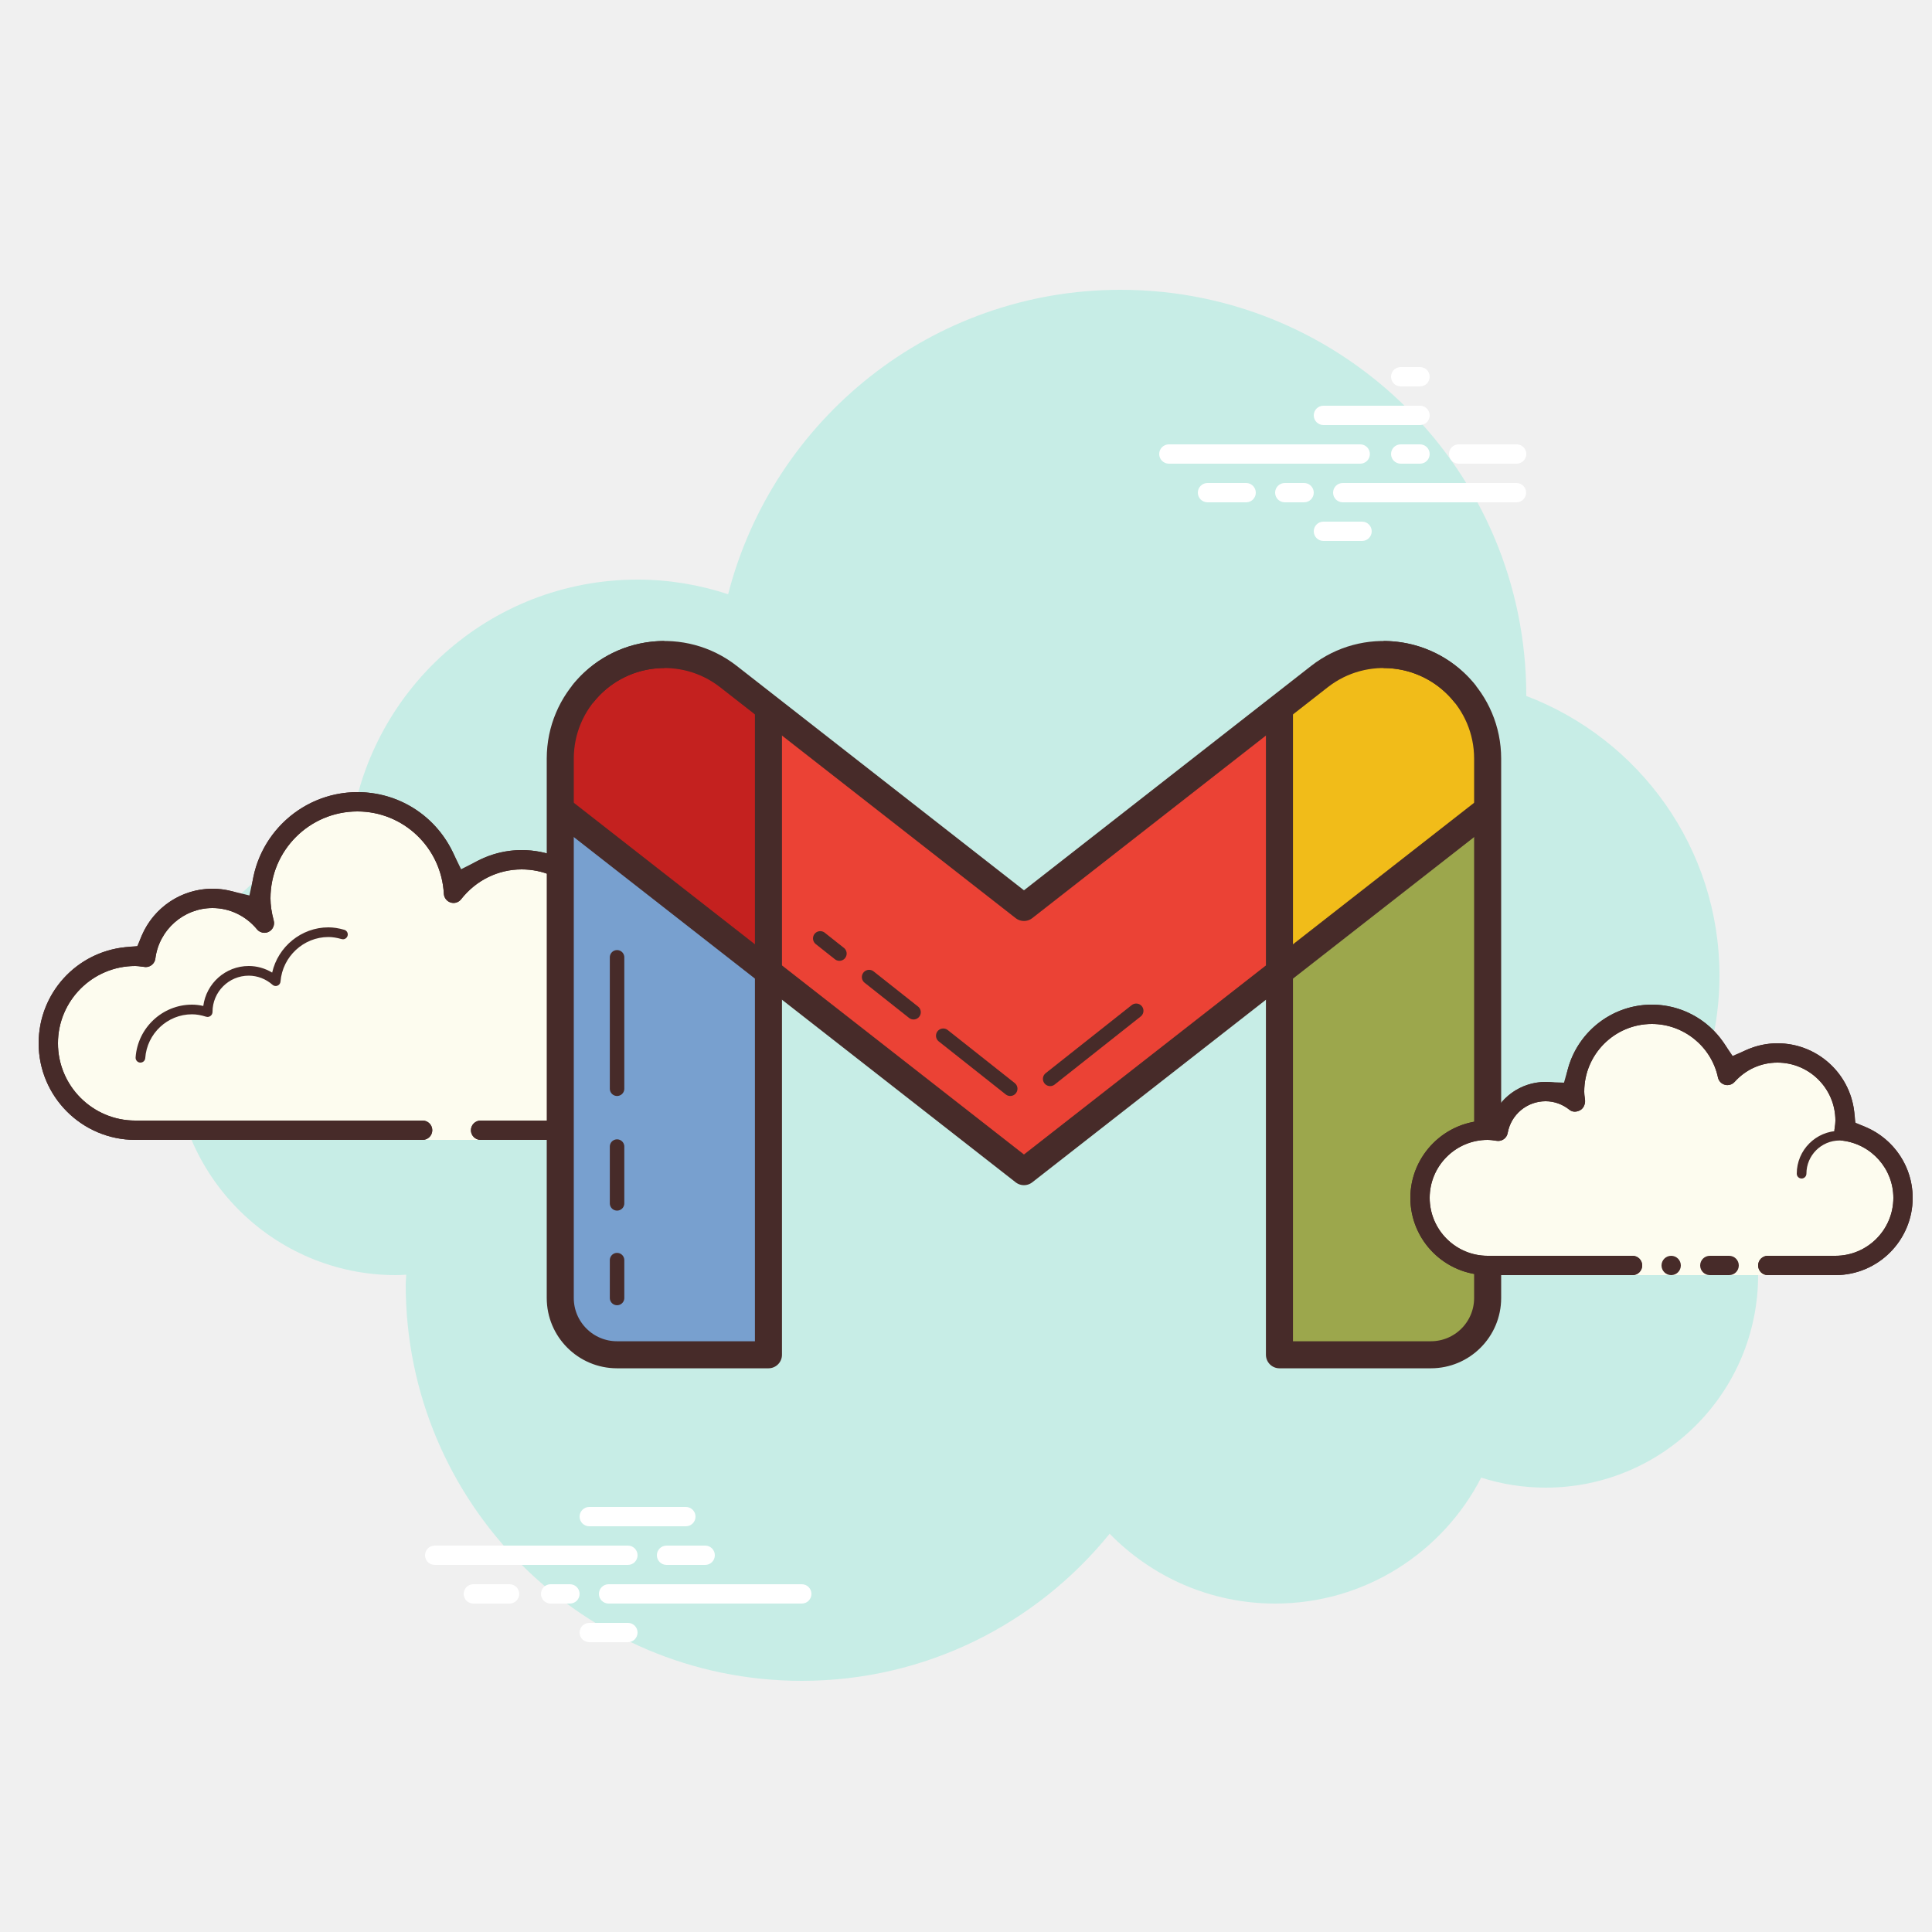
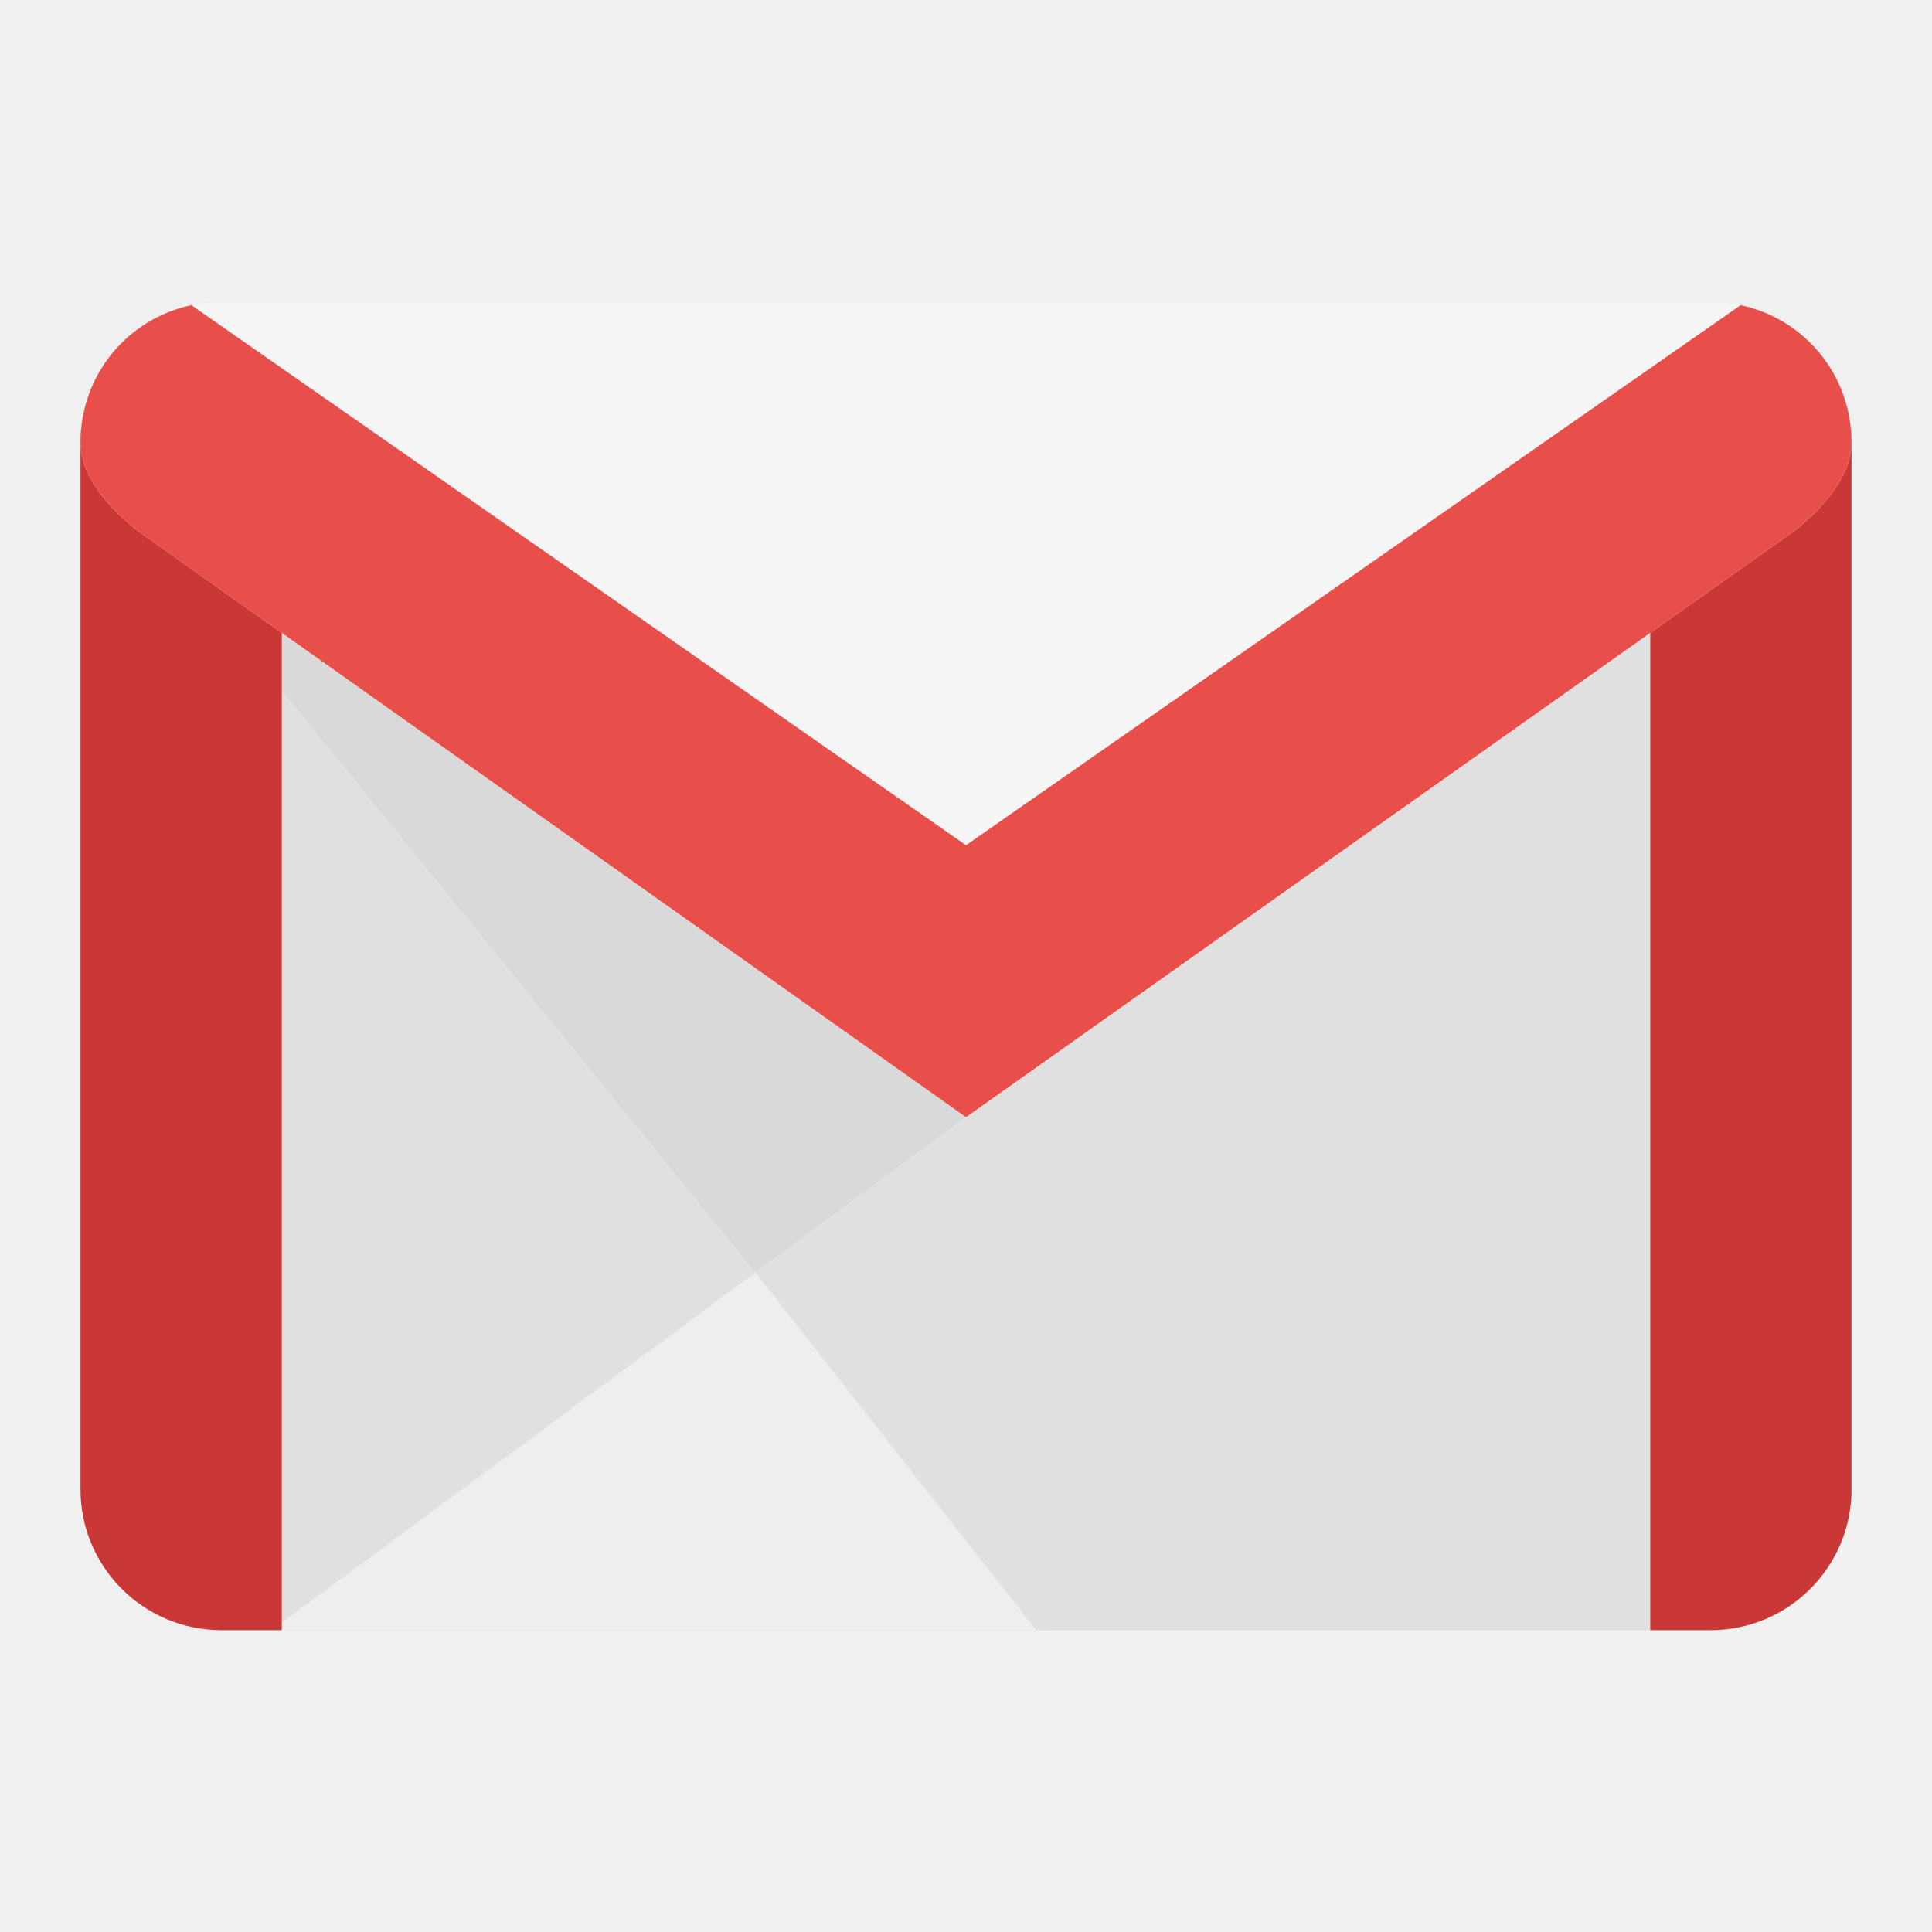
- <svg xmlns="http://www.w3.org/2000/svg" viewBox="0 0 100 100" width="100px" height="100px">
-   <path fill="#c7ede6" d="M87.215,57.71C88.35,55.555,89,53.105,89,50.5c0-6.621-4.159-12.257-10.001-14.478 C78.999,36.015,79,36.008,79,36c0-11.598-9.402-21-21-21c-9.784,0-17.981,6.701-20.313,15.757C36.211,30.272,34.638,30,33,30 c-7.692,0-14.023,5.793-14.89,13.252C12.906,44.353,9,48.969,9,54.5C9,60.851,14.149,66,20.5,66c0.177,0,0.352-0.012,0.526-0.022 C21.022,66.153,21,66.324,21,66.5C21,77.822,30.178,87,41.5,87c6.437,0,12.175-2.972,15.934-7.614C59.612,81.611,62.64,83,66,83 c4.65,0,8.674-2.65,10.666-6.518C77.718,76.817,78.837,77,80,77c6.075,0,11-4.925,11-11C91,62.689,89.53,59.727,87.215,57.71z" />
-   <path fill="#fdfcef" d="M21.875,59v-0.5H7c-2.481,0-4.5-2.019-4.5-4.5c0-2.422,1.895-4.396,4.313-4.496l0.677-0.027 l0.226-0.64C8.208,47.439,9.527,46.5,11,46.5c0.41,0,0.812,0.072,1.194,0.215l1.189,0.442l0.152-1.26 c0.303-2.507,2.437-4.397,4.964-4.397c2.047,0,3.916,1.288,4.649,3.206l0.438,1.144l1.033-0.657C25.332,44.739,26.155,44.5,27,44.5 c2.402,0,4.377,1.879,4.494,4.276l0.035,0.721l0.695,0.193C34.153,50.228,33.5,52,33.5,54c0,2.481-0.019,4.5-2.5,4.5h-6.125V59 H21.875z" />
-   <path fill="#fdfcef" d="M24.875,58.5c0,0,3.64,0,6.125,0s1-2.015,1-4.5c0-2.333,1.718-4.229-0.555-4.455 C31.467,49.364,31.5,49.187,31.5,49c0-2.485-2.015-4.5-4.5-4.5c-1.438,0-2.703,0.686-3.527,1.736C23.333,43.6,21.171,41.5,18.5,41.5 c-2.761,0-5,2.239-5,5c0,0.446,0.077,0.87,0.187,1.282C13.045,47.005,12.086,46.5,11,46.5c-1.781,0-3.234,1.335-3.455,3.055 C7.364,49.533,7.187,49.5,7,49.5c-2.485,0-4.5,2.015-4.5,4.5s2.015,4.5,4.5,4.5s9.5,0,9.5,0h5.375V59h3V58.5z" />
-   <path fill="#472b29" d="M24.875,59c-0.275,0-0.5-0.225-0.5-0.5s0.225-0.5,0.5-0.5H31c2.206,0,2-1.794,2-4 c0-2.052,0.449-3.754-1.606-3.958c-0.13-0.013-0.256-0.081-0.338-0.184c-0.083-0.104-0.123-0.243-0.106-0.373l0.019-0.142 C30.99,49.189,31,49.096,31,49c0-2.206-1.794-4-4-4c-1.22,0-2.362,0.562-3.133,1.544c-0.094,0.121-0.243,0.193-0.393,0.193 c-0.049,0-0.101-0.008-0.151-0.024c-0.194-0.061-0.338-0.245-0.35-0.448C22.847,43.874,20.881,42,18.5,42 c-2.481,0-4.5,2.019-4.5,4.5c0,0.353,0.054,0.719,0.169,1.154c0.059,0.221-0.05,0.468-0.253,0.57 c-0.073,0.039-0.154,0.058-0.229,0.058c-0.148,0-0.289-0.066-0.385-0.182C12.724,47.401,11.884,47,11,47 c-1.496,0-2.769,1.126-2.959,2.618c-0.032,0.247-0.245,0.437-0.495,0.437L7.331,50.03C7.189,50.01,7.096,50,7,50 c-2.206,0-4,1.794-4,4s1.794,4,4,4h14.875c0.275,0,0.5,0.225,0.5,0.5s-0.225,0.5-0.5,0.5H7c-2.757,0-5-2.243-5-5 c0-2.589,1.941-4.729,4.516-4.978l0.591-0.057l0.232-0.545C7.969,46.95,9.405,46,11,46c0.309,0,0.617,0.036,0.916,0.108l0.994,0.24 l0.218-1C13.675,42.829,15.934,41,18.5,41c2.113,0,3.999,1.18,4.923,3.078l0.444,0.913l0.906-0.458C25.463,44.185,26.232,44,27,44 c2.561,0,4.697,1.917,4.971,4.459l0.067,0.631l0.601,0.207C34.649,49.99,34,51.88,34,54c0,2.757-0.243,5-3,5H24.875z" />
-   <path fill="#472b29" d="M18.5,41c-3.033,0-5.5,2.467-5.5,5.5c0,0.016,0,0.031,0,0.047C12.398,46.192,11.71,46,11,46 c-1.831,0-3.411,1.261-3.858,3.005C7.095,49.002,7.048,49,7,49c-2.757,0-5,2.243-5,5s2.243,5,5,5h14.875c0.276,0,0.5-0.224,0.5-0.5 s-0.224-0.5-0.5-0.5H7c-2.206,0-4-1.794-4-4s1.794-4,4-4c0.117,0,0.23,0.017,0.343,0.032l0.141,0.019 c0.021,0.003,0.041,0.004,0.062,0.004c0.246,0,0.462-0.185,0.495-0.437C8.232,48.125,9.504,47,11,47c0.885,0,1.723,0.401,2.301,1.1 c0.098,0.118,0.241,0.182,0.386,0.182c0.078,0,0.156-0.018,0.228-0.056c0.209-0.107,0.314-0.346,0.254-0.573 C14.054,47.218,14,46.852,14,46.5c0-2.481,2.019-4.5,4.5-4.5c2.381,0,4.347,1.872,4.474,4.263c0.011,0.208,0.15,0.387,0.349,0.45 c0.05,0.016,0.101,0.024,0.152,0.024c0.15,0,0.296-0.069,0.392-0.192C24.638,45.563,25.779,45,27,45c2.206,0,4,1.794,4,4 c0,0.117-0.017,0.23-0.032,0.343l-0.019,0.141c-0.016,0.134,0.022,0.268,0.106,0.373c0.084,0.105,0.207,0.172,0.34,0.185 C33.451,50.247,33,51.949,33,54c0,2.206,0.206,4-2,4h-6.125c-0.276,0-0.5,0.224-0.5,0.5s0.224,0.5,0.5,0.5H31c2.757,0,3-2.243,3-5 c0-2.397,0.311-4.413-2.003-4.877C31.999,49.082,32,49.041,32,49c0-2.757-2.243-5-5-5c-1.176,0-2.293,0.416-3.183,1.164 C23.219,42.76,21.055,41,18.5,41L18.5,41z" />
-   <path fill="#472b29" d="M17,48c-1.403,0-2.609,0.999-2.913,2.341C13.72,50.119,13.301,50,12.875,50 c-1.202,0-2.198,0.897-2.353,2.068C10.319,52.022,10.126,52,9.937,52c-1.529,0-2.811,1.2-2.918,2.732 C7.01,54.87,7.114,54.99,7.251,55c0.006,0,0.012,0,0.018,0c0.13,0,0.24-0.101,0.249-0.232C7.607,53.497,8.669,52.5,9.937,52.5 c0.229,0,0.47,0.042,0.738,0.127c0.022,0.007,0.045,0.01,0.067,0.01c0.055,0,0.11-0.02,0.156-0.054 C10.962,52.537,11,52.455,11,52.375c0-1.034,0.841-1.875,1.875-1.875c0.447,0,0.885,0.168,1.231,0.473 c0.047,0.041,0.106,0.063,0.165,0.063c0.032,0,0.063-0.006,0.093-0.019c0.088-0.035,0.148-0.117,0.155-0.212 C14.623,49.512,15.712,48.5,17,48.5c0.208,0,0.425,0.034,0.682,0.107c0.023,0.007,0.047,0.01,0.07,0.01 c0.109,0,0.207-0.073,0.239-0.182c0.038-0.133-0.039-0.271-0.172-0.309C17.517,48.04,17.256,48,17,48L17,48z" />
-   <path fill="#fff" d="M70.405,24H60.5c-0.276,0-0.5-0.224-0.5-0.5s0.224-0.5,0.5-0.5h9.905c0.276,0,0.5,0.224,0.5,0.5 S70.682,24,70.405,24z" />
-   <path fill="#fff" d="M73.5,24h-1c-0.276,0-0.5-0.224-0.5-0.5s0.224-0.5,0.5-0.5h1c0.276,0,0.5,0.224,0.5,0.5 S73.777,24,73.5,24z" />
-   <path fill="#fff" d="M78.491,26H69.5c-0.276,0-0.5-0.224-0.5-0.5s0.224-0.5,0.5-0.5h8.991c0.276,0,0.5,0.224,0.5,0.5 S78.767,26,78.491,26z" />
-   <path fill="#fff" d="M67.5,26h-1c-0.276,0-0.5-0.224-0.5-0.5s0.224-0.5,0.5-0.5h1c0.276,0,0.5,0.224,0.5,0.5 S67.777,26,67.5,26z" />
-   <path fill="#fff" d="M64.5,26h-2c-0.276,0-0.5-0.224-0.5-0.5s0.224-0.5,0.5-0.5h2c0.276,0,0.5,0.224,0.5,0.5 S64.777,26,64.5,26z" />
-   <path fill="#fff" d="M70.5,28h-2c-0.276,0-0.5-0.224-0.5-0.5s0.224-0.5,0.5-0.5h2c0.276,0,0.5,0.224,0.5,0.5 S70.776,28,70.5,28z" />
-   <path fill="#fff" d="M73.5,19c-0.177,0-0.823,0-1,0c-0.276,0-0.5,0.224-0.5,0.5s0.224,0.5,0.5,0.5c0.177,0,0.823,0,1,0 c0.276,0,0.5-0.224,0.5-0.5S73.776,19,73.5,19z" />
-   <path fill="#fff" d="M73.5,21c-0.177,0-4.823,0-5,0c-0.276,0-0.5,0.224-0.5,0.5s0.224,0.5,0.5,0.5c0.177,0,4.823,0,5,0 c0.276,0,0.5-0.224,0.5-0.5S73.776,21,73.5,21z" />
-   <path fill="#fff" d="M78.5,23c-0.177,0-2.823,0-3,0c-0.276,0-0.5,0.224-0.5,0.5s0.224,0.5,0.5,0.5c0.177,0,2.823,0,3,0 c0.276,0,0.5-0.224,0.5-0.5S78.776,23,78.5,23z" />
-   <path fill="#fff" d="M32.5,81h-10c-0.276,0-0.5-0.224-0.5-0.5s0.224-0.5,0.5-0.5h10c0.276,0,0.5,0.224,0.5,0.5 S32.776,81,32.5,81z" />
-   <path fill="#fff" d="M36.5,81h-2c-0.276,0-0.5-0.224-0.5-0.5s0.224-0.5,0.5-0.5h2c0.276,0,0.5,0.224,0.5,0.5 S36.776,81,36.5,81z" />
-   <path fill="#fff" d="M41.5,83h-10c-0.276,0-0.5-0.224-0.5-0.5s0.224-0.5,0.5-0.5h10c0.276,0,0.5,0.224,0.5,0.5 S41.777,83,41.5,83z" />
-   <path fill="#fff" d="M29.5,83h-1c-0.276,0-0.5-0.224-0.5-0.5s0.224-0.5,0.5-0.5h1c0.276,0,0.5,0.224,0.5,0.5 S29.776,83,29.5,83z" />
-   <path fill="#fff" d="M26.375,83H24.5c-0.276,0-0.5-0.224-0.5-0.5s0.224-0.5,0.5-0.5h1.875c0.276,0,0.5,0.224,0.5,0.5 S26.651,83,26.375,83z" />
-   <path fill="#fff" d="M35.5,79h-5c-0.276,0-0.5-0.224-0.5-0.5s0.224-0.5,0.5-0.5h5c0.276,0,0.5,0.224,0.5,0.5 S35.777,79,35.5,79z" />
-   <path fill="#fff" d="M32.5,85h-2c-0.276,0-0.5-0.224-0.5-0.5s0.224-0.5,0.5-0.5h2c0.276,0,0.5,0.224,0.5,0.5 S32.776,85,32.5,85z" />
-   <path fill="#78a0cf" d="M39.775,50.315v19.807h-7.837c-1.626,0-2.939-1.313-2.939-2.939V41.891L39.775,50.315z" />
-   <path fill="#c4211f" d="M39.775,36.64v13.675L29,41.891v-2.625c0-1.254,0.431-2.41,1.146-3.321 c1.774-2.305,5.258-2.768,7.563-0.921L39.775,36.64z" />
-   <polygon fill="#eb4235" points="66.224,36.64 66.224,50.305 53,60.64 39.775,50.315 39.775,36.64 53,46.965" />
-   <path fill="#f1bc19" d="M77,39.265v2.625l-10.775,8.415V36.64l2.067-1.616c0.99-0.774,2.155-1.146,3.321-1.146 C74.512,33.85,77.033,36.313,77,39.265z" />
-   <path fill="#9ca74c" d="M77,41.891v25.293c0,1.626-1.313,2.939-2.939,2.939h-7.837V50.305L77,41.891z" />
-   <line x1="31.939" x2="31.939" y1="65.224" y2="67.184" fill="none" stroke="#472b29" stroke-linecap="round" stroke-linejoin="round" stroke-miterlimit="10" stroke-width=".75" />
-   <line x1="31.939" x2="31.939" y1="59.347" y2="62.286" fill="none" stroke="#472b29" stroke-linecap="round" stroke-linejoin="round" stroke-miterlimit="10" stroke-width=".75" />
-   <line x1="31.939" x2="31.939" y1="49.551" y2="56.353" fill="none" stroke="#472b29" stroke-linecap="round" stroke-linejoin="round" stroke-miterlimit="10" stroke-width=".75" />
-   <path fill="none" stroke="#472b29" stroke-linejoin="round" stroke-miterlimit="10" stroke-width="1.4" d="M39.775,36.867v33.256 h-7.837c-1.623,0-2.939-1.316-2.939-2.939V39.265c0-2.976,2.412-5.388,5.388-5.388" />
-   <path fill="none" stroke="#472b29" stroke-linejoin="round" stroke-miterlimit="10" stroke-width="1.4" d="M75.858,35.948 c-1.832-2.345-5.218-2.76-7.563-0.929L53,46.97l0,0L37.705,35.02c-2.345-1.832-5.731-1.416-7.563,0.929" />
-   <line x1="54.356" x2="58.81" y1="55.842" y2="52.318" fill="none" stroke="#472b29" stroke-linecap="round" stroke-linejoin="round" stroke-miterlimit="10" stroke-width=".75" />
-   <line x1="48.822" x2="52.289" y1="53.609" y2="56.353" fill="none" stroke="#472b29" stroke-linecap="round" stroke-linejoin="round" stroke-miterlimit="10" stroke-width=".75" />
-   <line x1="44.985" x2="47.285" y1="50.573" y2="52.393" fill="none" stroke="#472b29" stroke-linecap="round" stroke-linejoin="round" stroke-miterlimit="10" stroke-width=".75" />
-   <line x1="42.456" x2="43.448" y1="48.571" y2="49.357" fill="none" stroke="#472b29" stroke-linecap="round" stroke-linejoin="round" stroke-miterlimit="10" stroke-width=".75" />
-   <polyline fill="none" stroke="#472b29" stroke-linejoin="round" stroke-miterlimit="10" stroke-width="1.4" points="29.157,42.015 53,60.644 53,60.644 76.826,42.029" />
-   <path fill="none" stroke="#472b29" stroke-linejoin="round" stroke-miterlimit="10" stroke-width="1.4" d="M71.612,33.878 c2.976,0,5.388,2.412,5.388,5.388v27.918c0,1.623-1.316,2.939-2.939,2.939h-7.837V36.8" />
-   <path fill="#fdfcef" d="M84.5,66v-0.5H77c-1.93,0-3.5-1.57-3.5-3.5c0-1.895,1.482-3.431,3.375-3.498l0.609-0.021l0.26-0.551 c0.409-0.868,1.295-1.43,2.256-1.43c0.142,0,0.28,0.012,0.417,0.035l0.97,0.172l0.186-0.967c0.362-1.878,2.014-3.24,3.928-3.24 c1.438,0,2.773,0.783,3.485,2.045l0.485,0.859l0.866-0.475c0.514-0.281,1.088-0.43,1.663-0.43c1.866,0,3.402,1.459,3.495,3.321 l0.034,0.671l0.633,0.223C97.561,59.207,98.5,60.527,98.5,62c0,1.93-1.57,3.5-3.5,3.5h-3.5V66H84.5z" />
-   <path fill="#fdfcef" d="M91.5,65.5c0,0,1.567,0,3.5,0s3.5-1.567,3.5-3.5c0-1.781-1.335-3.234-3.055-3.455 C95.473,58.366,95.5,58.187,95.5,58c0-1.933-1.567-3.5-3.5-3.5c-1.032,0-1.95,0.455-2.59,1.165c-0.384-1.808-1.987-3.165-3.91-3.165 c-2.209,0-4,1.791-4,4c0,0.191,0.03,0.374,0.056,0.558C81.128,56.714,80.592,56.5,80,56.5c-1.228,0-2.245,0.887-2.455,2.055 C77.366,58.527,77.187,58.5,77,58.5c-1.933,0-3.5,1.567-3.5,3.5s1.567,3.5,3.5,3.5s7.5,0,7.5,0V66h7V65.5z" />
-   <path fill="#472b29" d="M93.25,61C93.112,61,93,60.888,93,60.75c0-1.223,0.995-2.218,2.218-2.218 c0.034,0.009,0.737-0.001,1.244,0.136c0.133,0.036,0.212,0.173,0.176,0.306c-0.036,0.134-0.173,0.213-0.306,0.176 c-0.444-0.12-1.1-0.12-1.113-0.118c-0.948,0-1.719,0.771-1.719,1.718C93.5,60.888,93.388,61,93.25,61z" />
-   <circle cx="86.5" cy="65.5" r=".5" fill="#472b29" />
-   <path fill="#472b29" d="M91.5,66c-0.275,0-0.5-0.225-0.5-0.5s0.225-0.5,0.5-0.5H95c1.654,0,3-1.346,3-3 c0-1.496-1.126-2.769-2.618-2.959c-0.13-0.017-0.257-0.09-0.335-0.195c-0.082-0.108-0.116-0.248-0.095-0.379 C94.984,58.258,95,58.131,95,58c0-1.654-1.346-3-3-3c-0.85,0-1.638,0.355-2.219,1.001c-0.095,0.104-0.23,0.165-0.372,0.165 c-0.042,0-0.085-0.006-0.127-0.018c-0.187-0.051-0.322-0.196-0.361-0.38C88.58,54.164,87.142,53,85.5,53c-1.93,0-3.5,1.57-3.5,3.5 c0,0.121,0.014,0.238,0.032,0.354c0.039,0.272-0.057,0.503-0.233,0.604c-0.094,0.053-0.193,0.081-0.289,0.081 c-0.103,0-0.189-0.029-0.266-0.091C80.877,57.155,80.447,57,80,57c-0.967,0-1.793,0.691-1.963,1.645 c-0.043,0.237-0.249,0.41-0.491,0.41l-0.117-0.011C77.257,59.016,77.13,59,77,59c-1.654,0-3,1.346-3,3s1.346,3,3,3h7.5 c0.275,0,0.5,0.225,0.5,0.5S84.775,66,84.5,66H77c-2.206,0-4-1.794-4-4c0-2.041,1.59-3.79,3.62-3.982l0.519-0.049l0.258-0.452 C77.927,56.581,78.925,56,80,56l0.952,0.038l0.216-0.761C81.716,53.348,83.497,52,85.5,52c1.491,0,2.881,0.736,3.718,1.969 l0.463,0.684l0.759-0.326C90.937,54.112,91.476,54,92,54c2.03,0,3.738,1.52,3.974,3.534l0.067,0.576l0.534,0.228 C98.048,58.966,99,60.403,99,62c0,2.206-1.794,4-4,4H91.5z" />
-   <path fill="#472b29" d="M95,66h-3.5c-0.276,0-0.5-0.224-0.5-0.5s0.224-0.5,0.5-0.5H95c1.654,0,3-1.346,3-3 c0-1.496-1.125-2.768-2.618-2.959c-0.134-0.018-0.255-0.088-0.336-0.196s-0.115-0.244-0.094-0.377C94.975,58.314,95,58.16,95,58 c0-1.654-1.346-3-3-3c-0.85,0-1.638,0.355-2.219,1c-0.125,0.139-0.321,0.198-0.5,0.148c-0.182-0.049-0.321-0.195-0.36-0.379 C88.58,54.165,87.141,53,85.5,53c-1.93,0-3.5,1.57-3.5,3.5c0,0.143,0.021,0.28,0.041,0.418c0.029,0.203-0.063,0.438-0.242,0.54 c-0.179,0.102-0.396,0.118-0.556-0.01C80.878,57.155,80.449,57,80,57c-0.966,0-1.792,0.691-1.963,1.644 c-0.048,0.267-0.296,0.446-0.569,0.405C77.314,59.025,77.16,59,77,59c-1.654,0-3,1.346-3,3s1.346,3,3,3h7.5 c0.276,0,0.5,0.224,0.5,0.5S84.776,66,84.5,66H77c-2.206,0-4-1.794-4-4s1.794-4,4-4c0.059,0,0.116,0.002,0.174,0.006 C77.588,56.82,78.711,56,80,56c0.349,0,0.689,0.061,1.011,0.18C81.176,53.847,83.126,52,85.5,52c1.831,0,3.466,1.127,4.153,2.774 C90.333,54.276,91.155,54,92,54c2.206,0,4,1.794,4,4c0,0.048-0.001,0.095-0.004,0.142C97.739,58.59,99,60.169,99,62 C99,64.206,97.206,66,95,66z" />
-   <path fill="#472b29" d="M89.5,65c-0.159,0-0.841,0-1,0c-0.276,0-0.5,0.224-0.5,0.5s0.224,0.5,0.5,0.5c0.159,0,0.841,0,1,0 c0.276,0,0.5-0.224,0.5-0.5S89.776,65,89.5,65z" />
+ <svg xmlns="http://www.w3.org/2000/svg" viewBox="0 0 48 48" width="48px" height="48px">
+   <path fill="#e0e0e0" d="M5.5,40.5h37c1.933,0,3.5-1.567,3.5-3.5V11c0-1.933-1.567-3.5-3.5-3.5h-37C3.567,7.5,2,9.067,2,11v26C2,38.933,3.567,40.5,5.5,40.5z" />
+   <path fill="#d9d9d9" d="M26,40.5h16.5c1.933,0,3.5-1.567,3.5-3.5V11c0-1.933-1.567-3.5-3.5-3.5h-37C3.567,7.5,2,9.067,2,11L26,40.5z" />
+   <path fill="#eee" d="M6.745,40.5H42.5c1.933,0,3.5-1.567,3.5-3.5V11.5L6.745,40.5z" />
+   <path fill="#e0e0e0" d="M25.745,40.5H42.5c1.933,0,3.5-1.567,3.5-3.5V11.5L18.771,31.616L25.745,40.5z" />
+   <path fill="#ca3737" d="M42.5,9.5h-37C3.567,9.5,2,9.067,2,11v26c0,1.933,1.567,3.5,3.5,3.5H7V12h34v28.5h1.5c1.933,0,3.5-1.567,3.5-3.5V11C46,9.067,44.433,9.5,42.5,9.5z" />
+   <path fill="#f5f5f5" d="M42.5,7.5H24H5.5C3.567,7.5,2,9.036,2,11c0,1.206,1.518,2.258,1.518,2.258L24,27.756l20.482-14.497c0,0,1.518-1.053,1.518-2.258C46,9.036,44.433,7.5,42.5,7.5z" />
+   <path fill="#e84f4b" d="M43.246,7.582L24,21L4.754,7.582C3.18,7.919,2,9.297,2,11c0,1.206,1.518,2.258,1.518,2.258L24,27.756l20.482-14.497c0,0,1.518-1.053,1.518-2.258C46,9.297,44.82,7.919,43.246,7.582z" />
</svg>
